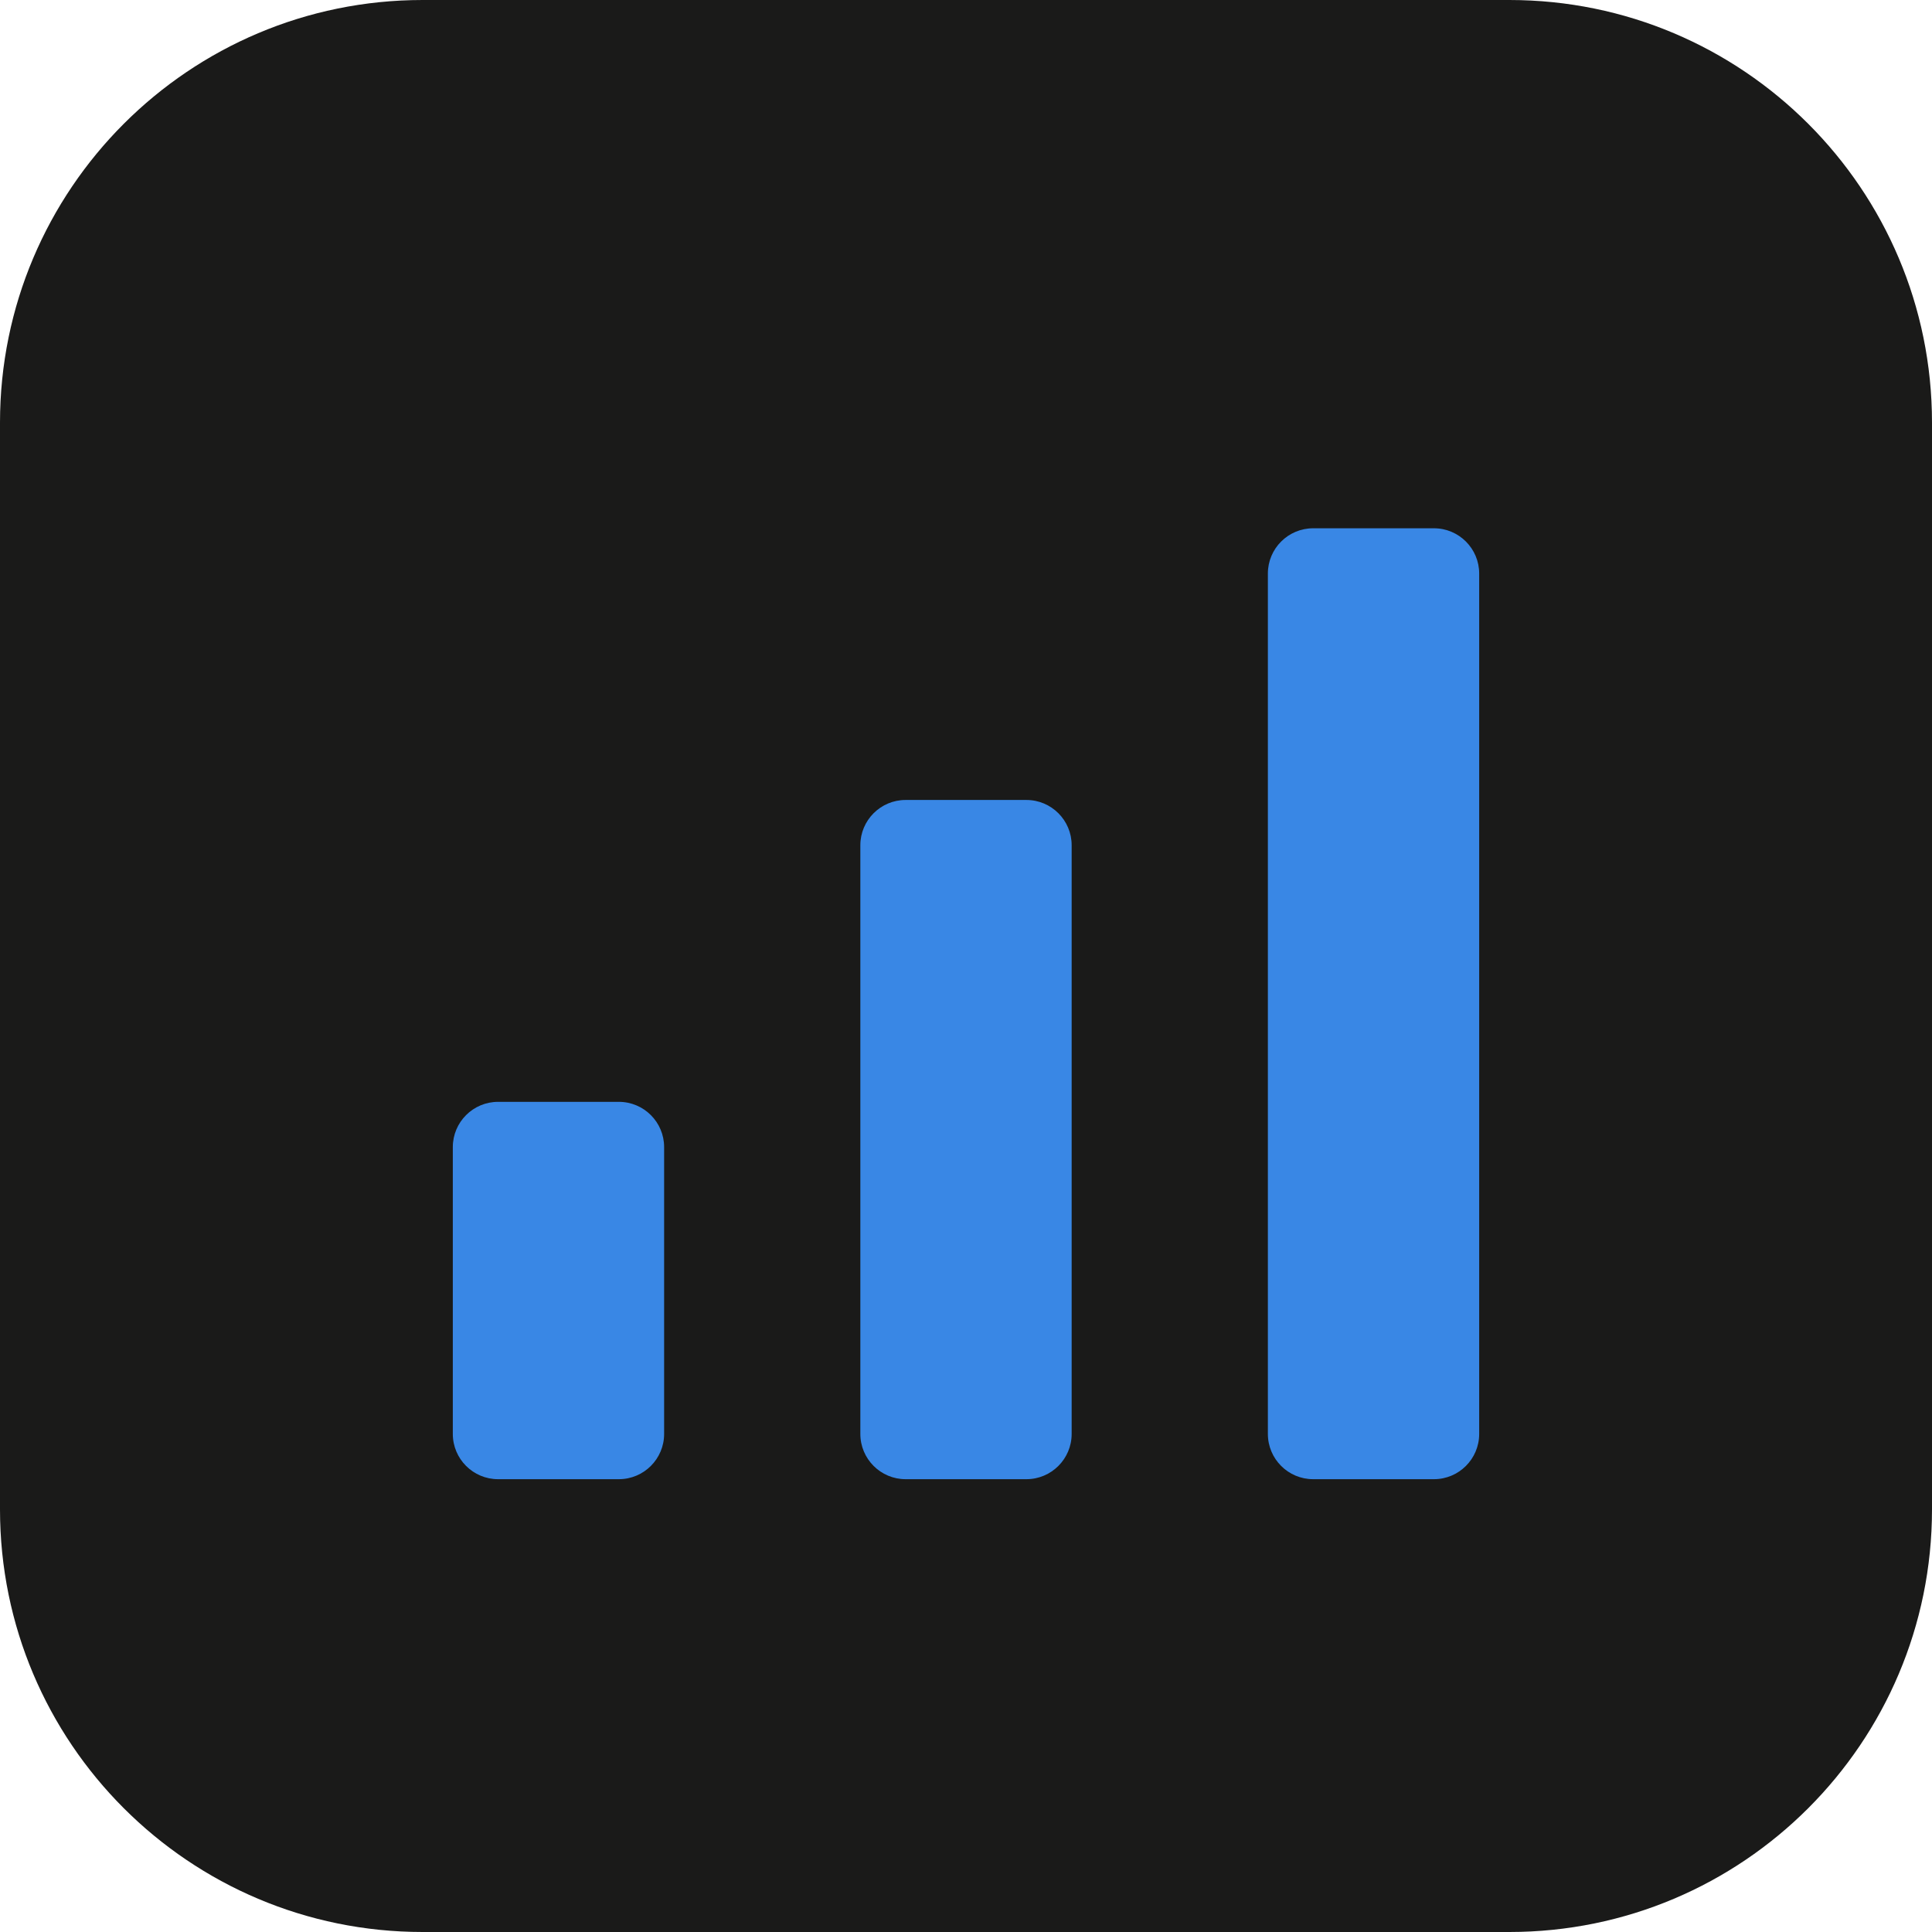
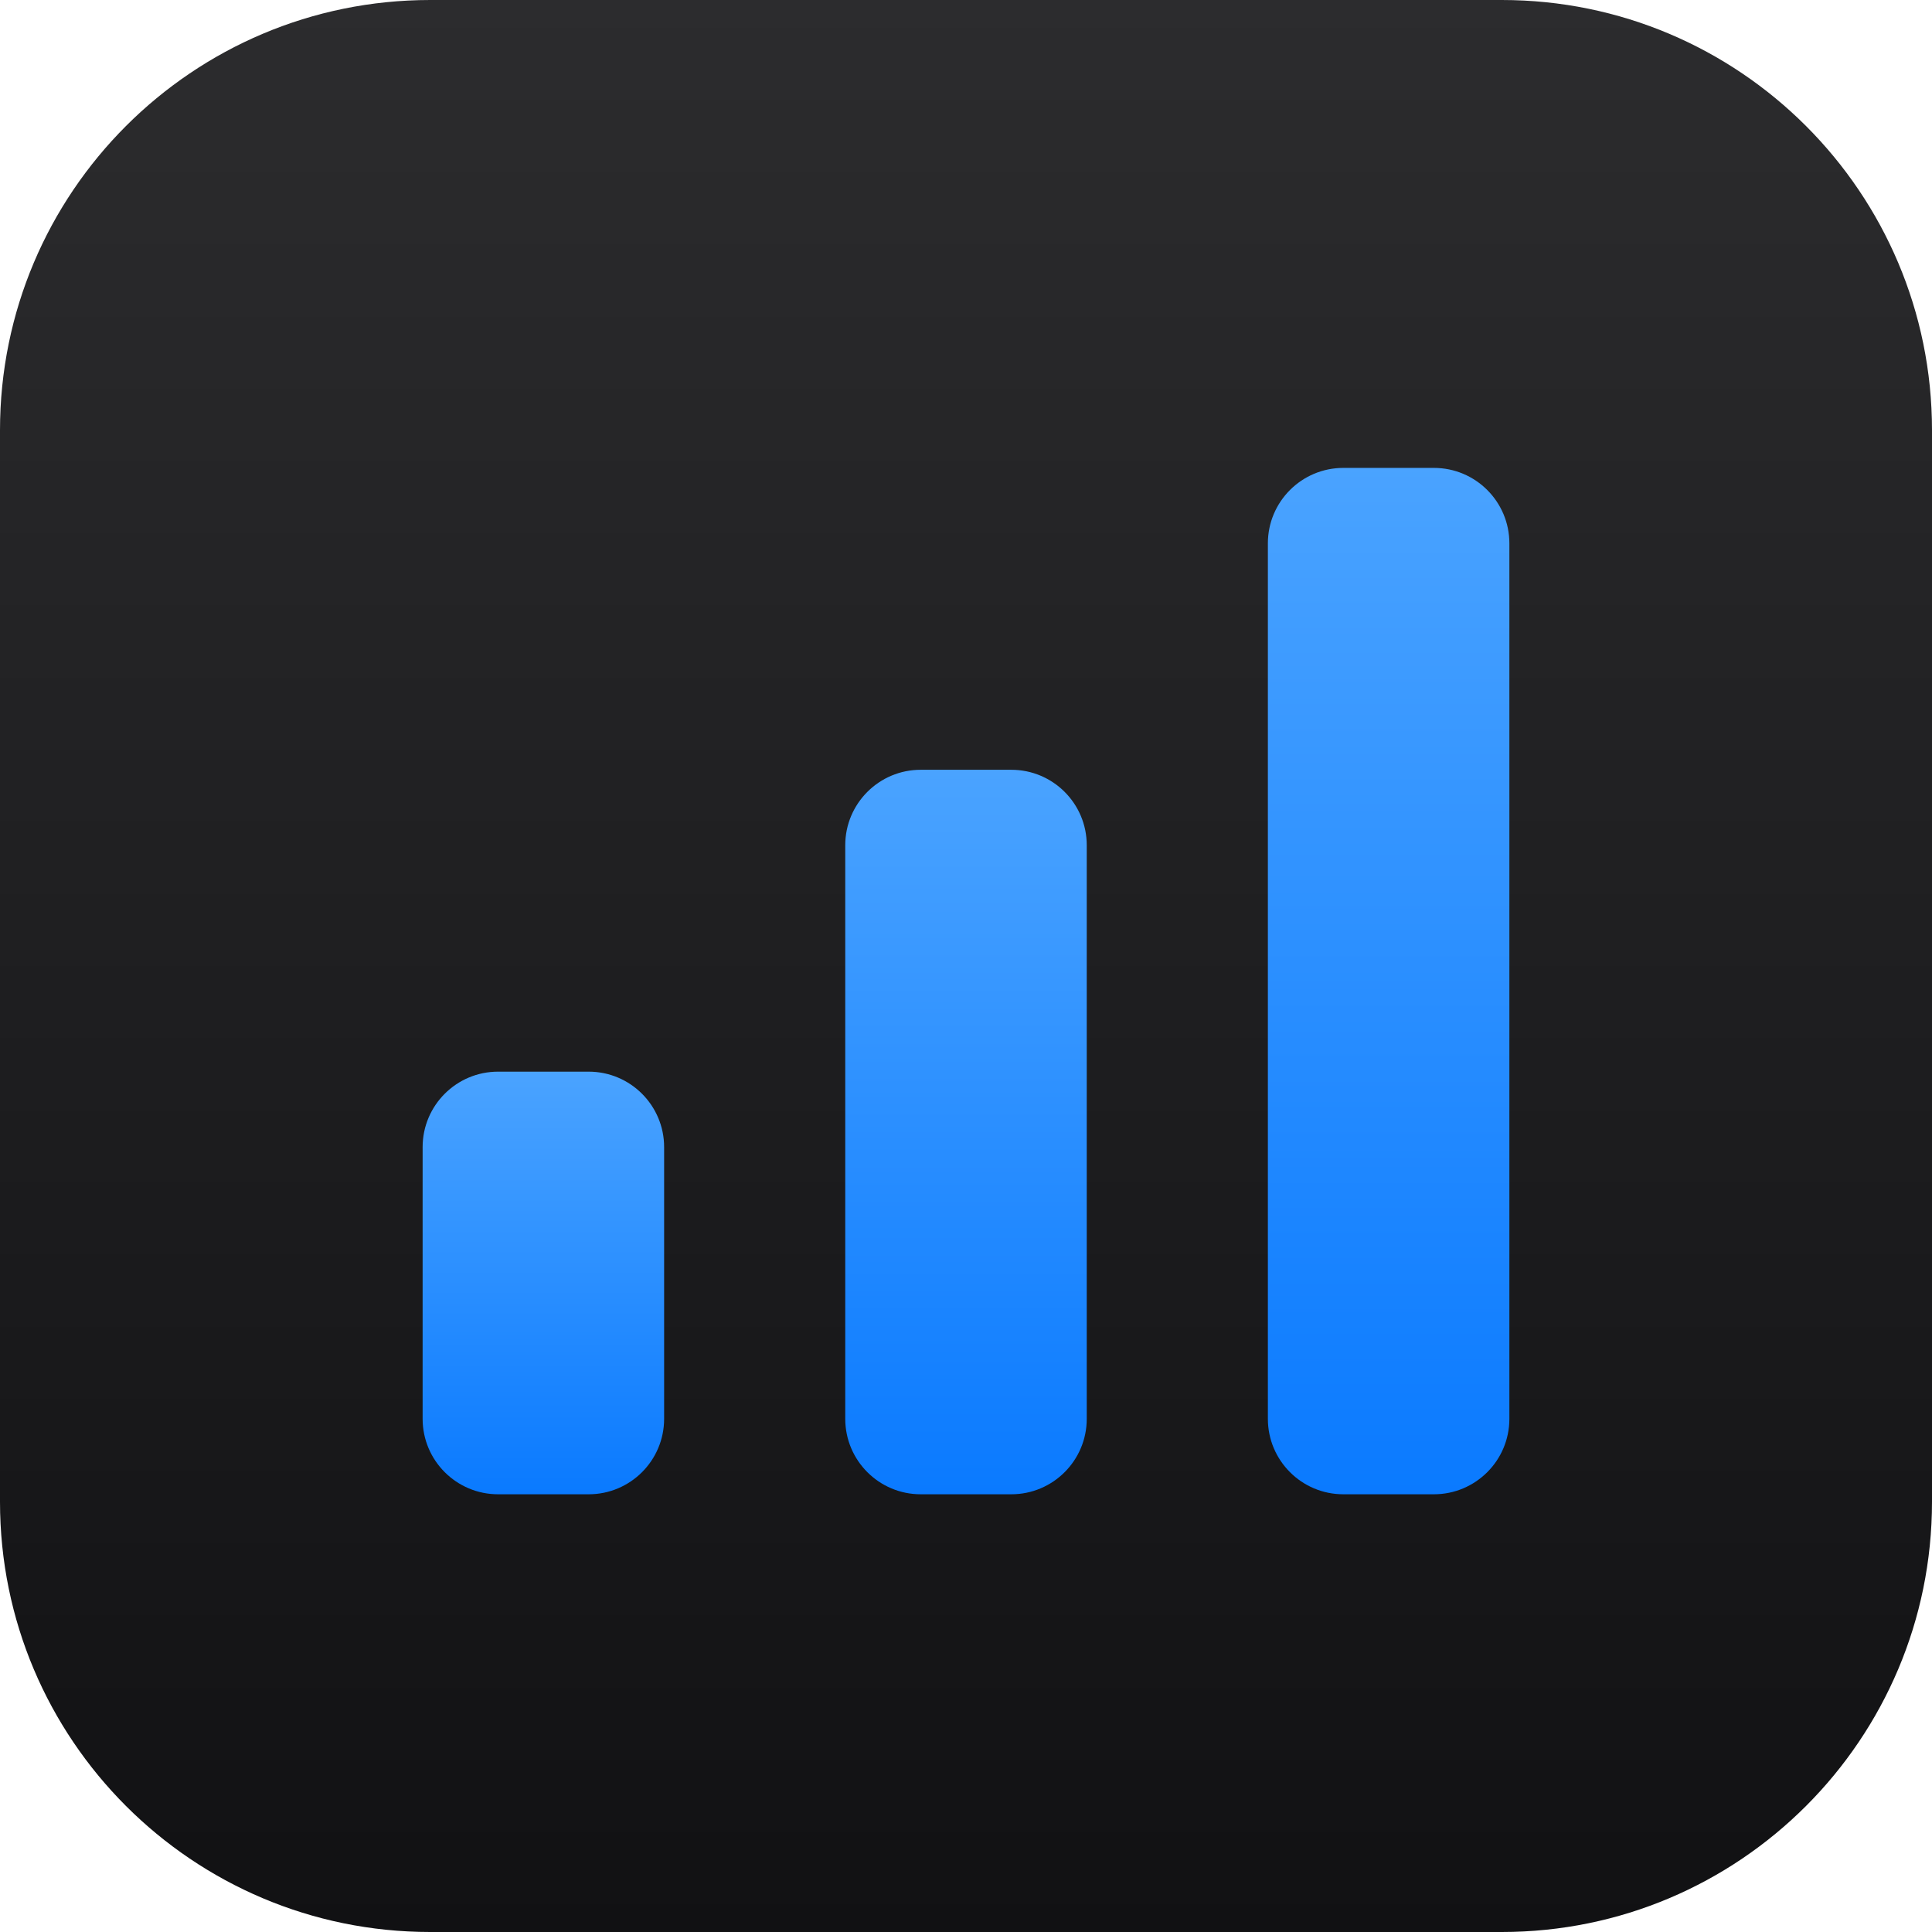
<svg xmlns="http://www.w3.org/2000/svg" viewBox="0 0 512 512">
-   <rect width="512" height="512" rx="112" fill="#1a1a19" />
-   <rect x="120" y="292" width="56" height="100" rx="12" fill="#3987e5" />
-   <rect x="228" y="212" width="56" height="180" rx="12" fill="#3987e5" />
-   <rect x="336" y="140" width="56" height="252" rx="12" fill="#3987e5" />
+   <defs>
+     <linearGradient id="bg" x1="0" y1="0" x2="0" y2="1">
+       <stop offset="0" stop-color="#2c2c2e" />
+       <stop offset="1" stop-color="#111113" />
+     </linearGradient>
+     <linearGradient id="bar" x1="0" y1="0" x2="0" y2="1">
+       <stop offset="0" stop-color="#4aa3ff" />
+       <stop offset="1" stop-color="#0a7aff" />
+     </linearGradient>
+   </defs>
+   <rect width="512" height="512" rx="114" fill="url(#bg)" />
+   <rect x="112" y="284" width="64" height="112" rx="20" fill="url(#bar)" />
+   <rect x="224" y="204" width="64" height="192" rx="20" fill="url(#bar)" />
+   <rect x="336" y="124" width="64" height="272" rx="20" fill="url(#bar)" />
</svg>
